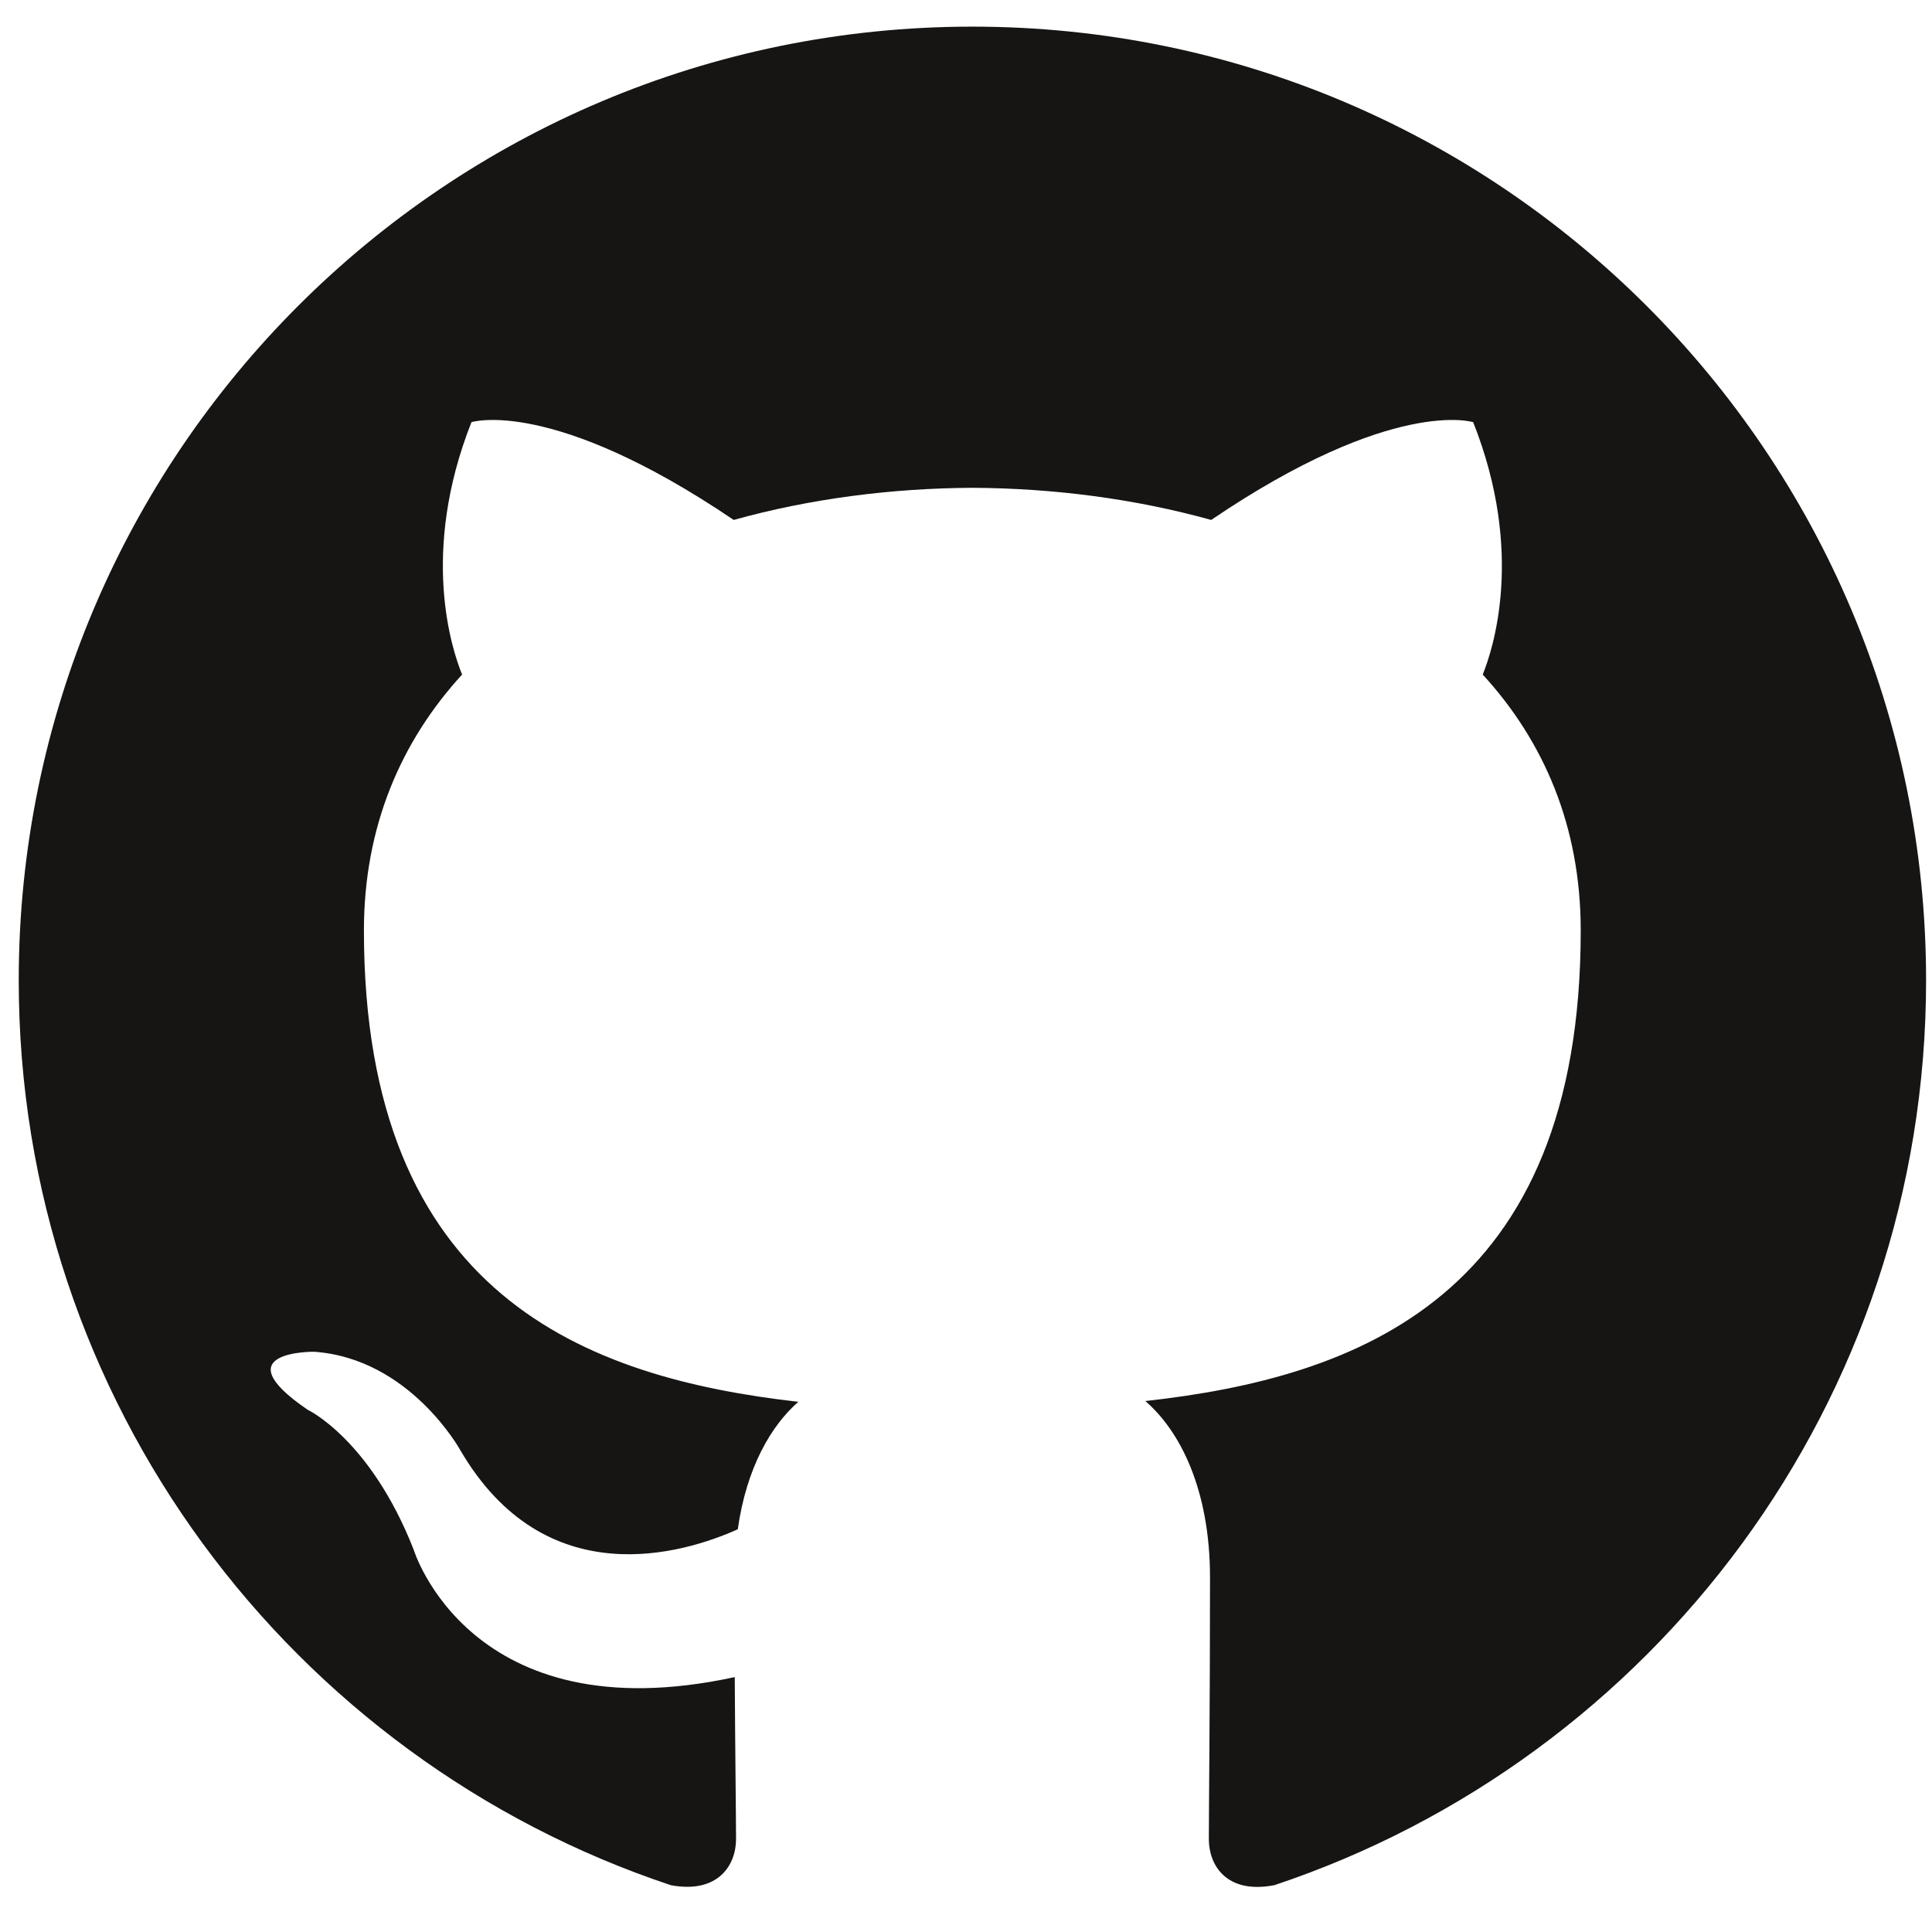
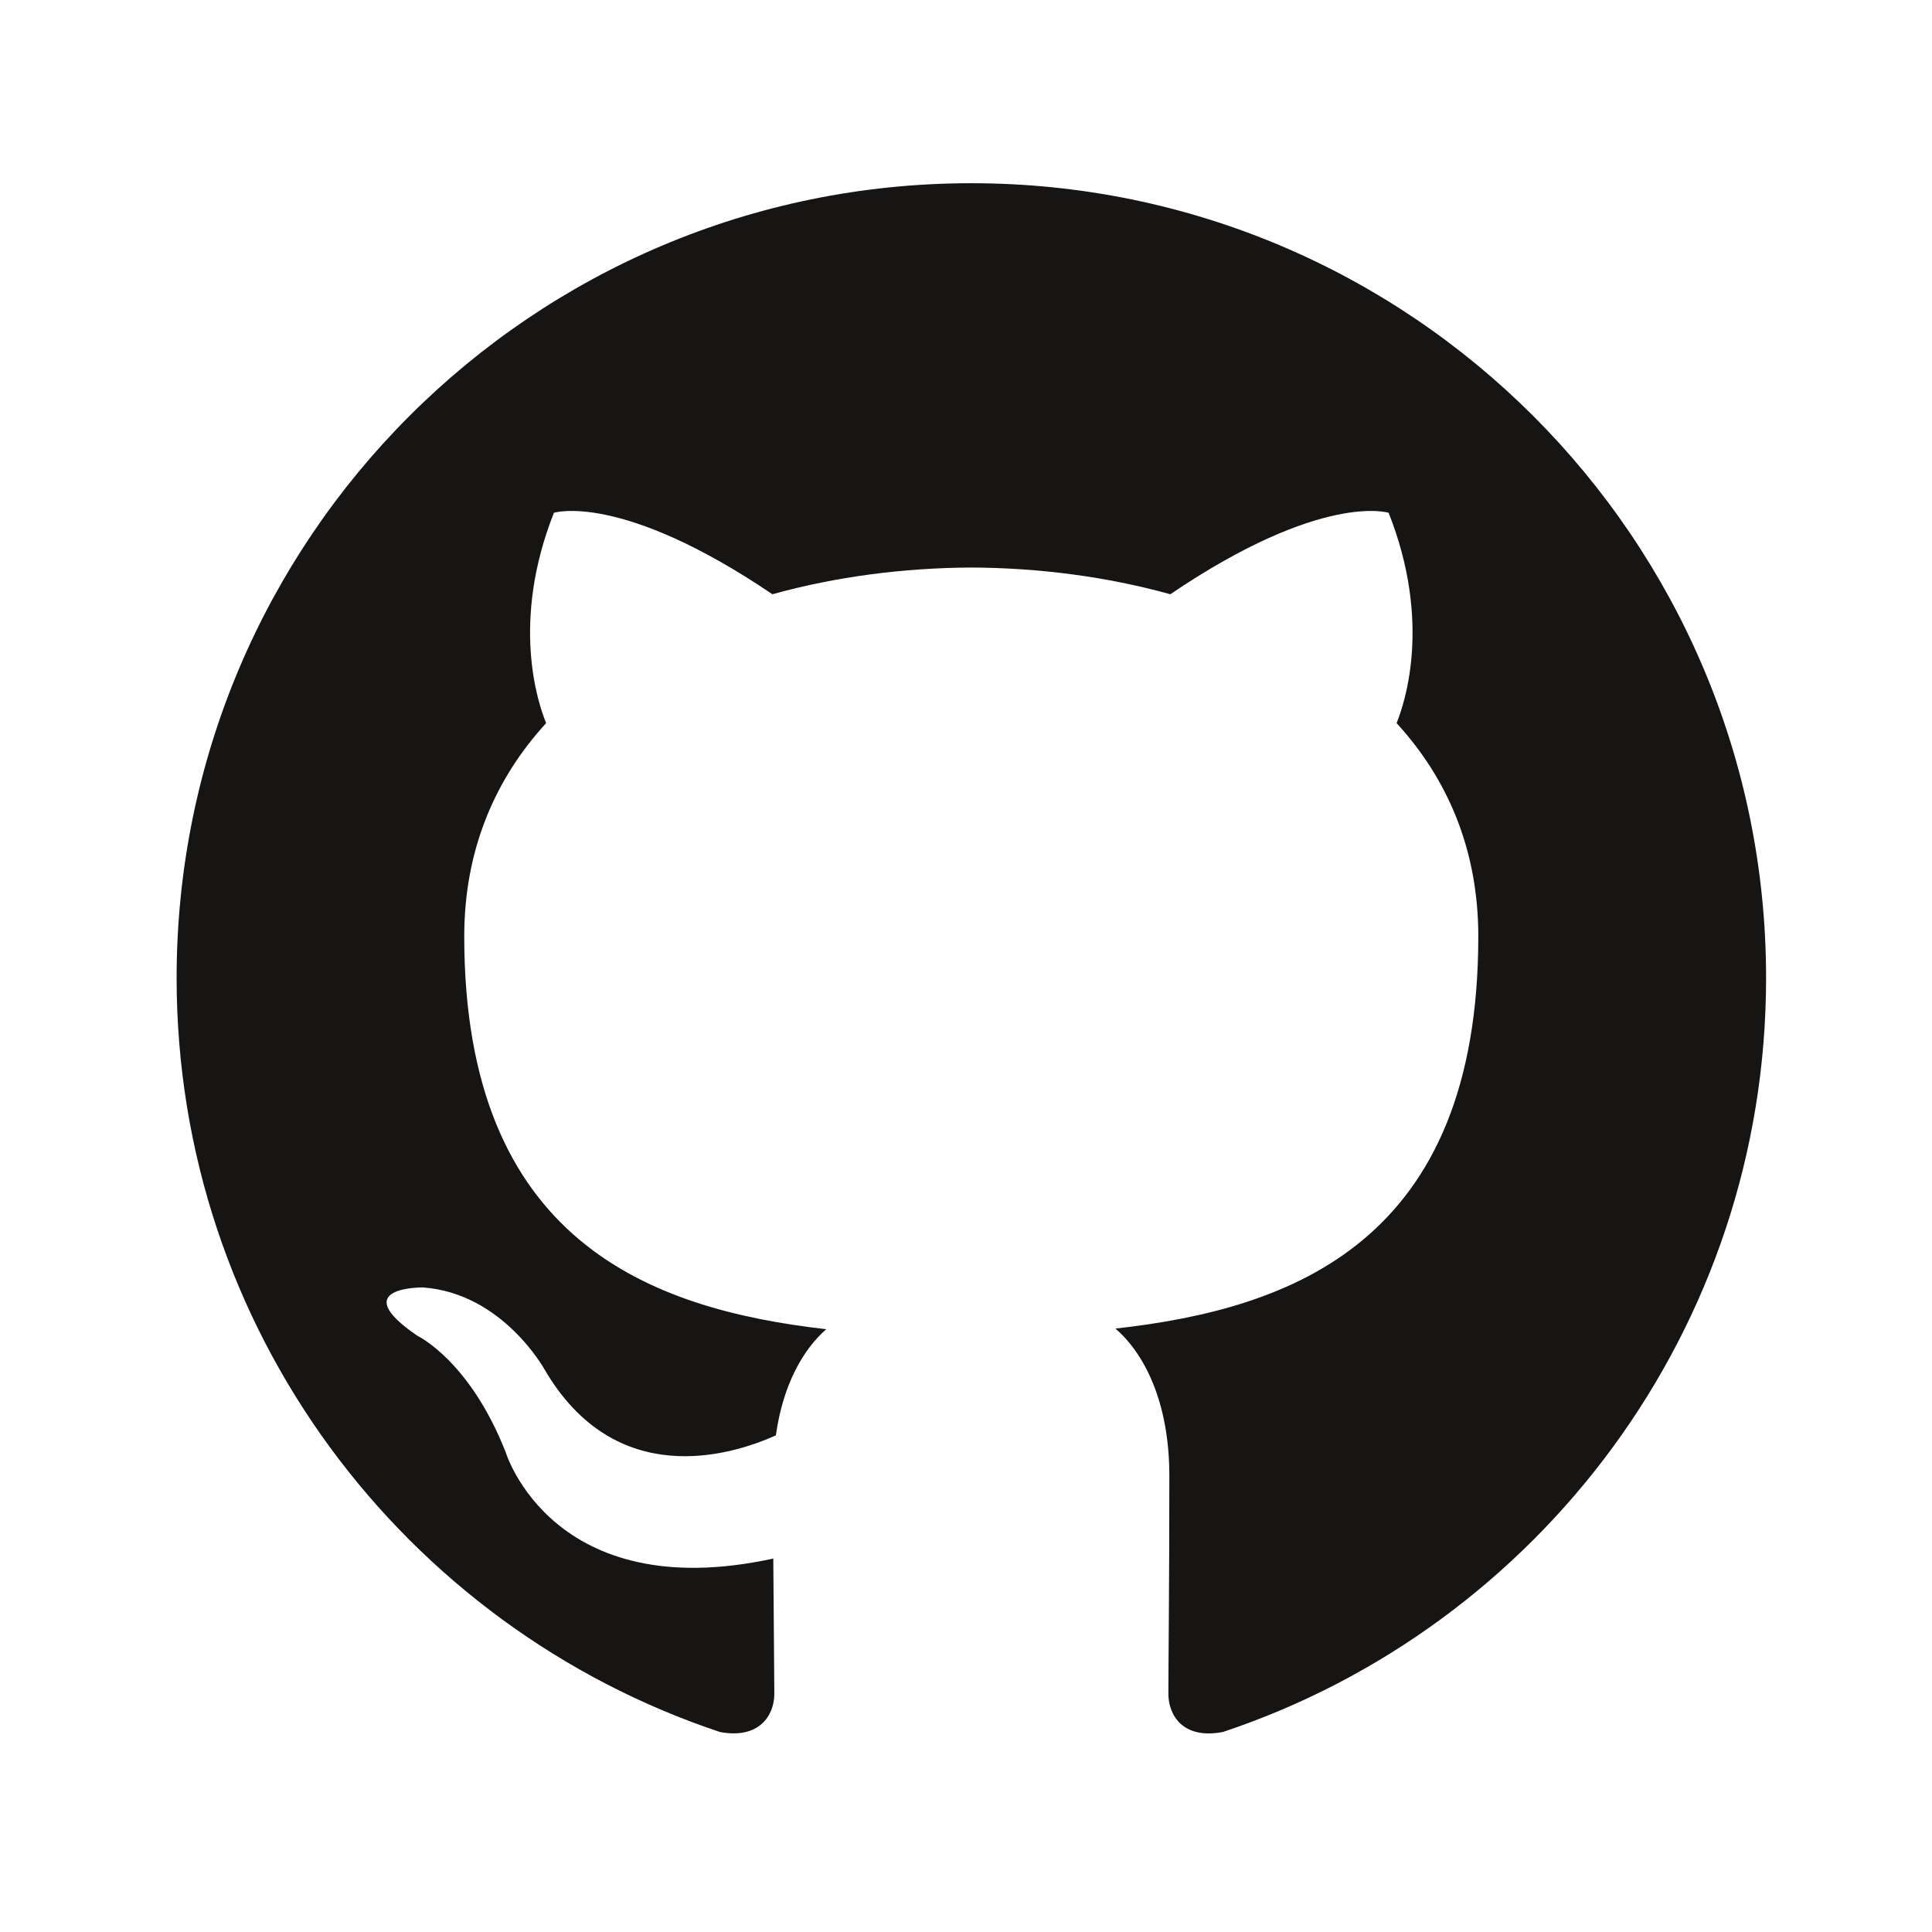
- <svg xmlns="http://www.w3.org/2000/svg" width="33px" height="33px" viewBox="0 0 33 33" version="1.1">
-   <g id="github" stroke="none" stroke-width="1" fill="none" fill-rule="evenodd">
-     <path d="M16.608,0.455 C7.614,0.455 0.32,7.748 0.32,16.745 C0.32,23.942 4.987,30.047 11.46,32.201 C12.275,32.351 12.572,31.848 12.572,31.416 C12.572,31.03 12.558,30.005 12.55,28.646 C8.019,29.63 7.063,26.462 7.063,26.462 C6.322,24.58 5.254,24.079 5.254,24.079 C3.775,23.069 5.366,23.089 5.366,23.089 C7.001,23.204 7.861,24.768 7.861,24.768 C9.314,27.257 11.674,26.538 12.602,26.121 C12.75,25.069 13.171,24.351 13.636,23.944 C10.019,23.533 6.216,22.135 6.216,15.893 C6.216,14.115 6.851,12.66 7.893,11.522 C7.725,11.11 7.166,9.453 8.053,7.211 C8.053,7.211 9.42,6.773 12.532,8.881 C13.831,8.519 15.225,8.339 16.61,8.332 C17.994,8.339 19.387,8.519 20.688,8.881 C23.798,6.773 25.163,7.211 25.163,7.211 C26.052,9.453 25.493,11.11 25.326,11.522 C26.37,12.66 27,14.115 27,15.893 C27,22.151 23.191,23.528 19.563,23.931 C20.147,24.434 20.668,25.428 20.668,26.948 C20.668,29.125 20.648,30.882 20.648,31.416 C20.648,31.852 20.942,32.359 21.768,32.2 C28.236,30.041 32.899,23.94 32.899,16.745 C32.899,7.748 25.605,0.455 16.608,0.455" id="Fill-4" fill="#161514" />
-   </g>
+ <svg xmlns="http://www.w3.org/2000/svg" width="24px" height="24px" viewBox="0 0 24 24" version="1.1">
+   <path d="M12.065,2.276 C6.615,2.276 2.194,6.696 2.194,12.148 C2.194,16.51 5.022,20.21 8.945,21.516 C9.439,21.607 9.619,21.302 9.619,21.04 C9.619,20.806 9.611,20.185 9.606,19.361 C6.86,19.958 6.281,18.038 6.281,18.038 C5.832,16.897 5.184,16.593 5.184,16.593 C4.288,15.981 5.252,15.993 5.252,15.993 C6.243,16.063 6.764,17.011 6.764,17.011 C7.645,18.519 9.075,18.084 9.638,17.831 C9.727,17.193 9.982,16.758 10.264,16.512 C8.072,16.262 5.767,15.415 5.767,11.632 C5.767,10.555 6.152,9.673 6.784,8.983 C6.682,8.733 6.343,7.729 6.881,6.37 C6.881,6.37 7.709,6.105 9.595,7.382 C10.382,7.163 11.227,7.054 12.067,7.05 C12.905,7.054 13.75,7.163 14.538,7.382 C16.423,6.105 17.25,6.37 17.25,6.37 C17.789,7.729 17.45,8.733 17.349,8.983 C17.982,9.673 18.364,10.555 18.364,11.632 C18.364,15.425 16.055,16.259 13.856,16.504 C14.21,16.808 14.526,17.411 14.526,18.332 C14.526,19.652 14.514,20.716 14.514,21.04 C14.514,21.304 14.692,21.612 15.193,21.515 C19.113,20.207 21.939,16.509 21.939,12.148 C21.939,6.696 17.518,2.276 12.065,2.276" fill="#161514" />
</svg>
